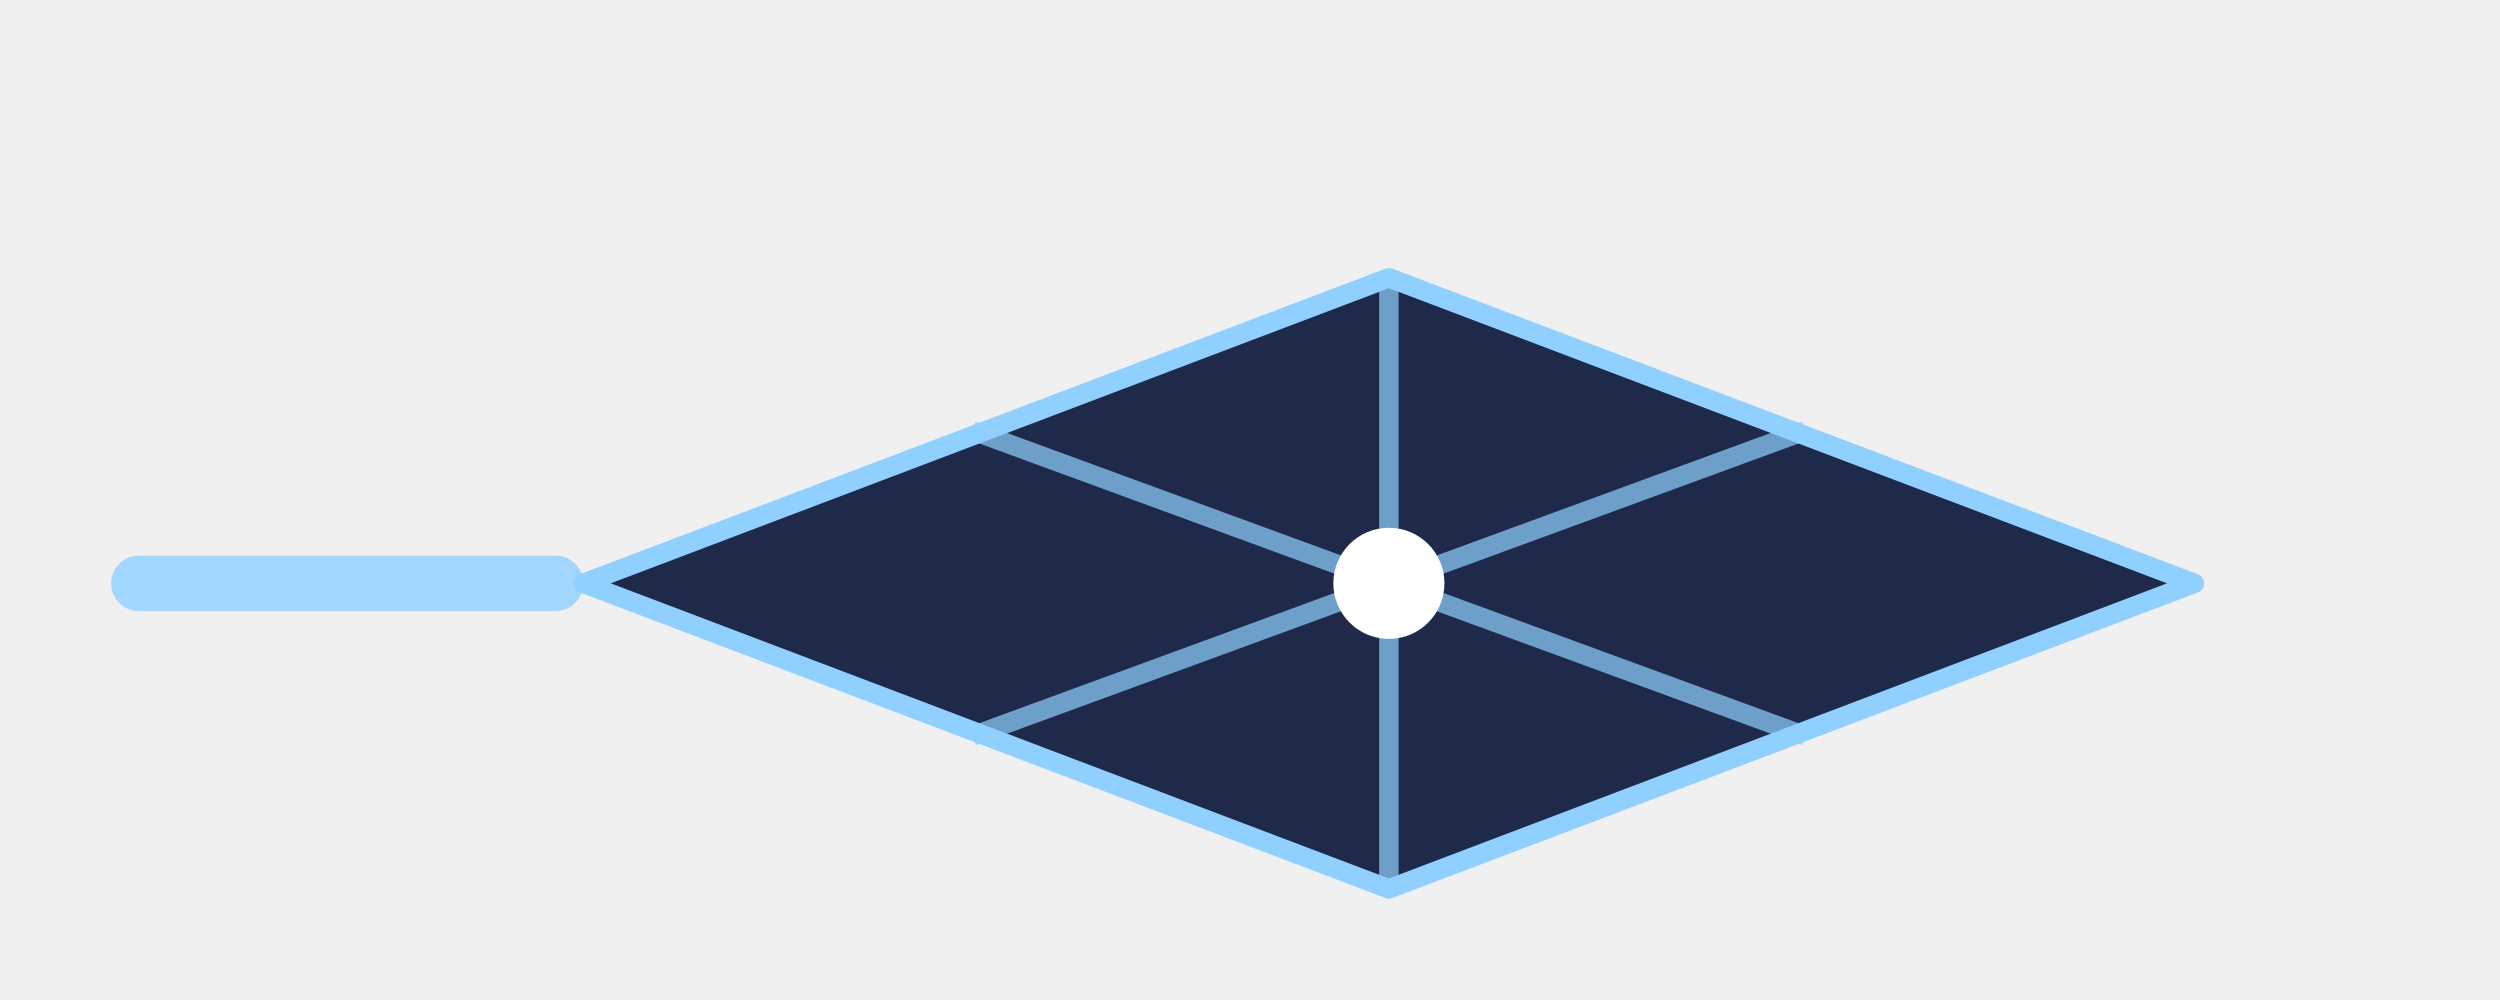
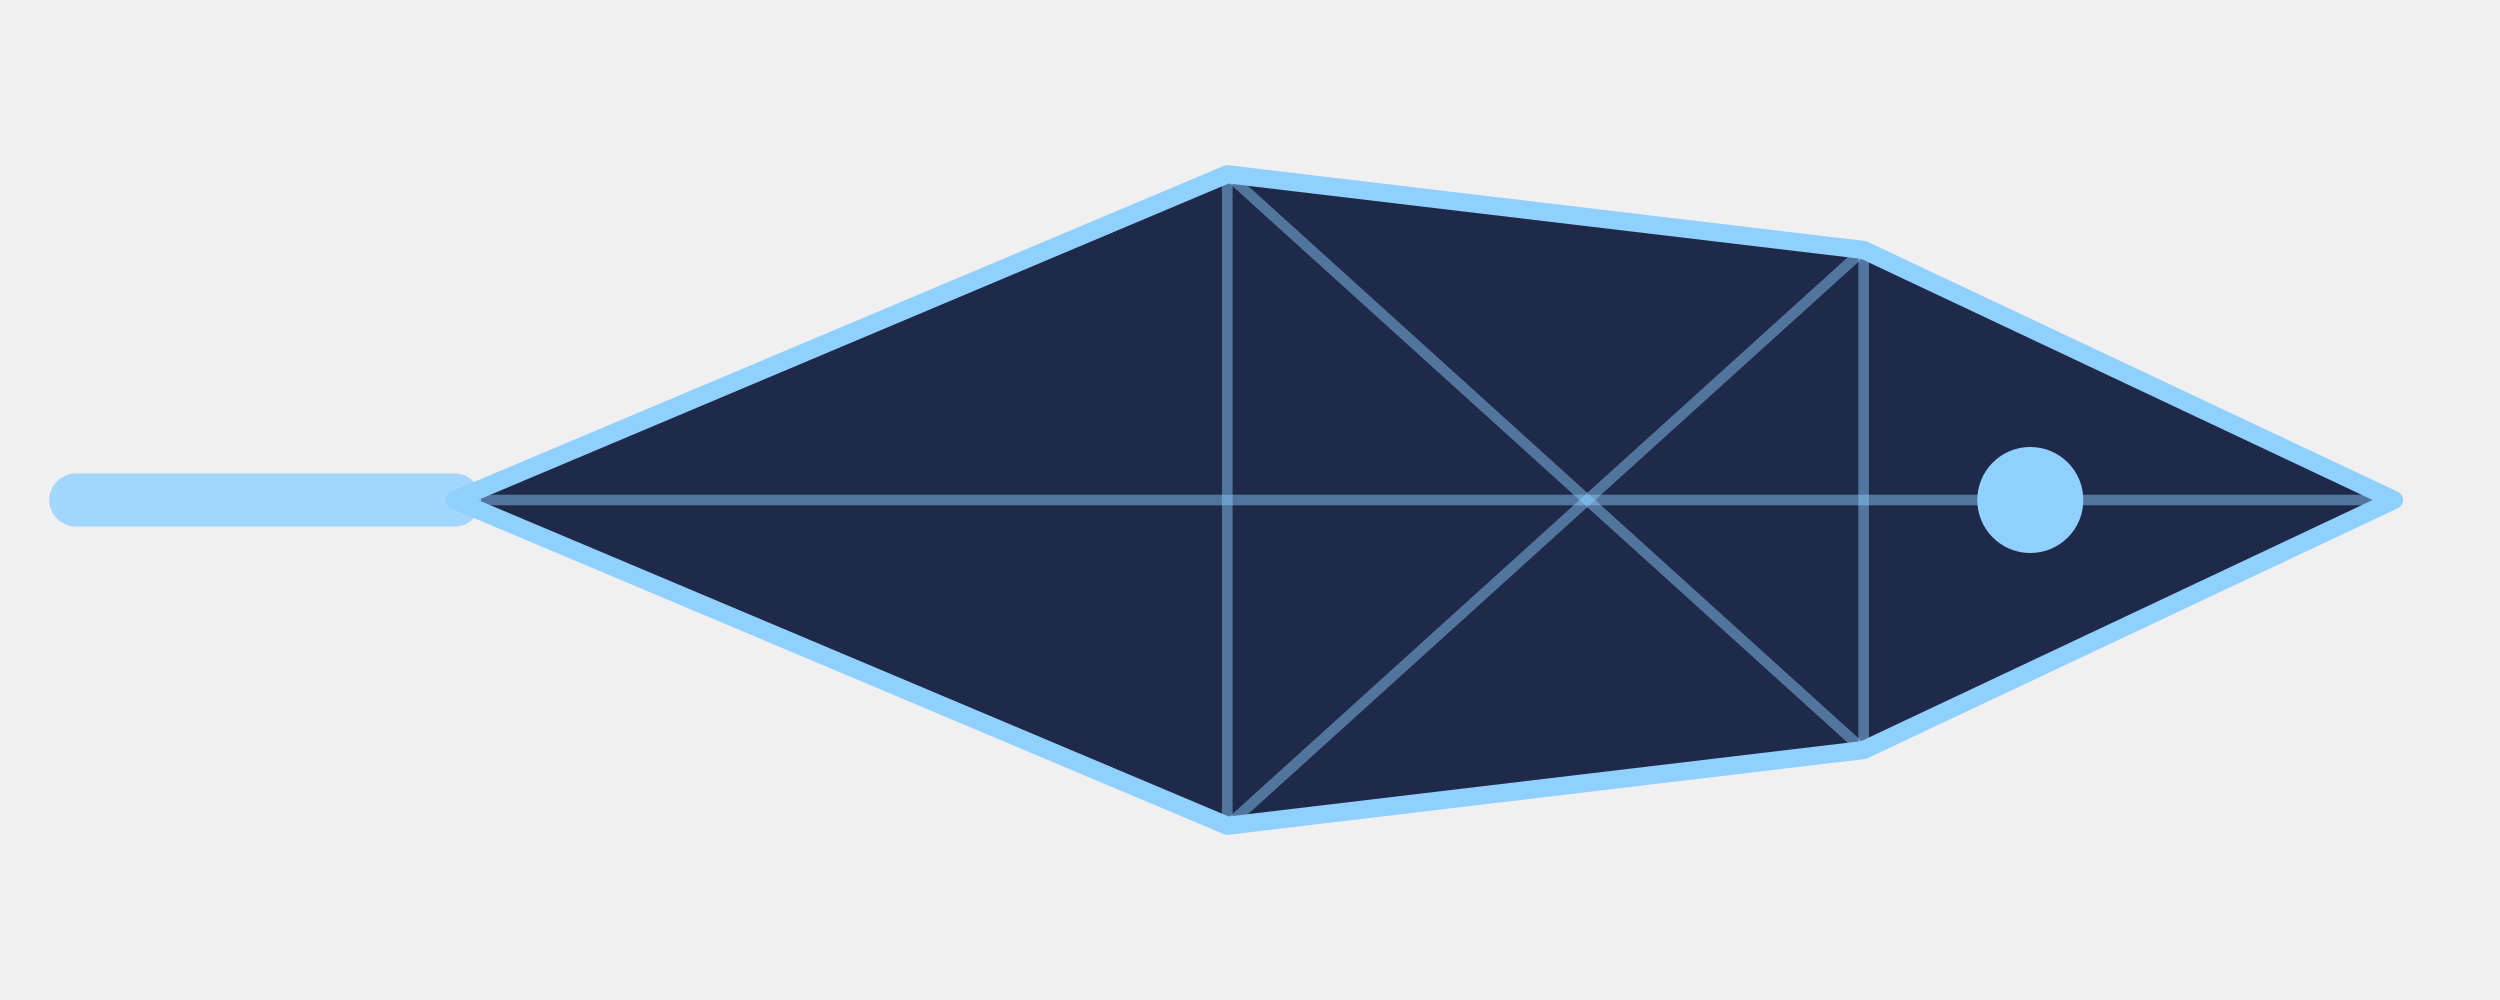
- <svg xmlns="http://www.w3.org/2000/svg" viewBox="-40 -14 180 72" width="180" height="72" role="presentation">
+ <svg xmlns="http://www.w3.org/2000/svg" viewBox="-30 19 330 132" width="180" height="72" role="presentation">
  <style>
- .flame{animation:flare .6s steps(2,jump-none) infinite alternate;transform-origin:0 28px}
+ .flame{animation:flare .6s steps(2,jump-none) infinite alternate;transform-origin:30px 85px}
@keyframes flare{from{transform:scaleX(1);opacity:.8}to{transform:scaleX(1.3);opacity:.45}}
@media (prefers-reduced-motion: reduce){.flame{animation:none}}
</style>
-   <g fill="#1f2a4a" stroke="#8FD0FF" stroke-width="1.4" stroke-linejoin="round">
-     <path d="M2 28 L60 6 L118 28 L60 50 Z" />
-     <path d="M60 6 L60 50 M30 17 L90 39 M30 39 L90 17" fill="none" opacity=".7" />
-     <circle cx="60" cy="28" r="4" fill="#fff" stroke="none" />
+   <g>
+     <path fill="#1f2a4a" stroke="#8FD0FF" stroke-width="2.4" stroke-linejoin="round" d="M30 85 L132 42 L216 52 L286 85 L216 118 L132 128 Z" />
+     <path fill="none" stroke="#8FD0FF" stroke-width="1.4" opacity=".45" d="M30 85 L286 85" />
+     <path fill="none" stroke="#8FD0FF" stroke-width="1.4" opacity=".45" d="M132 42 L132 128" />
+     <path fill="none" stroke="#8FD0FF" stroke-width="1.4" opacity=".45" d="M216 52 L216 118" />
+     <path fill="none" stroke="#8FD0FF" stroke-width="1.4" opacity=".45" d="M132 42 L216 118" />
+     <path fill="none" stroke="#8FD0FF" stroke-width="1.4" opacity=".45" d="M132 128 L216 52" />
+     <circle fill="#8FD0FF" cx="238" cy="85" r="7" />
  </g>
-   <path class="flame" d="M0 28 L-30 28" stroke="#8FD0FF" stroke-width="4" stroke-linecap="round" opacity=".8" />
+   <path class="flame" d="M30 85 L-20 85" stroke="#8FD0FF" stroke-width="7" stroke-linecap="round" opacity=".8" />
</svg>
